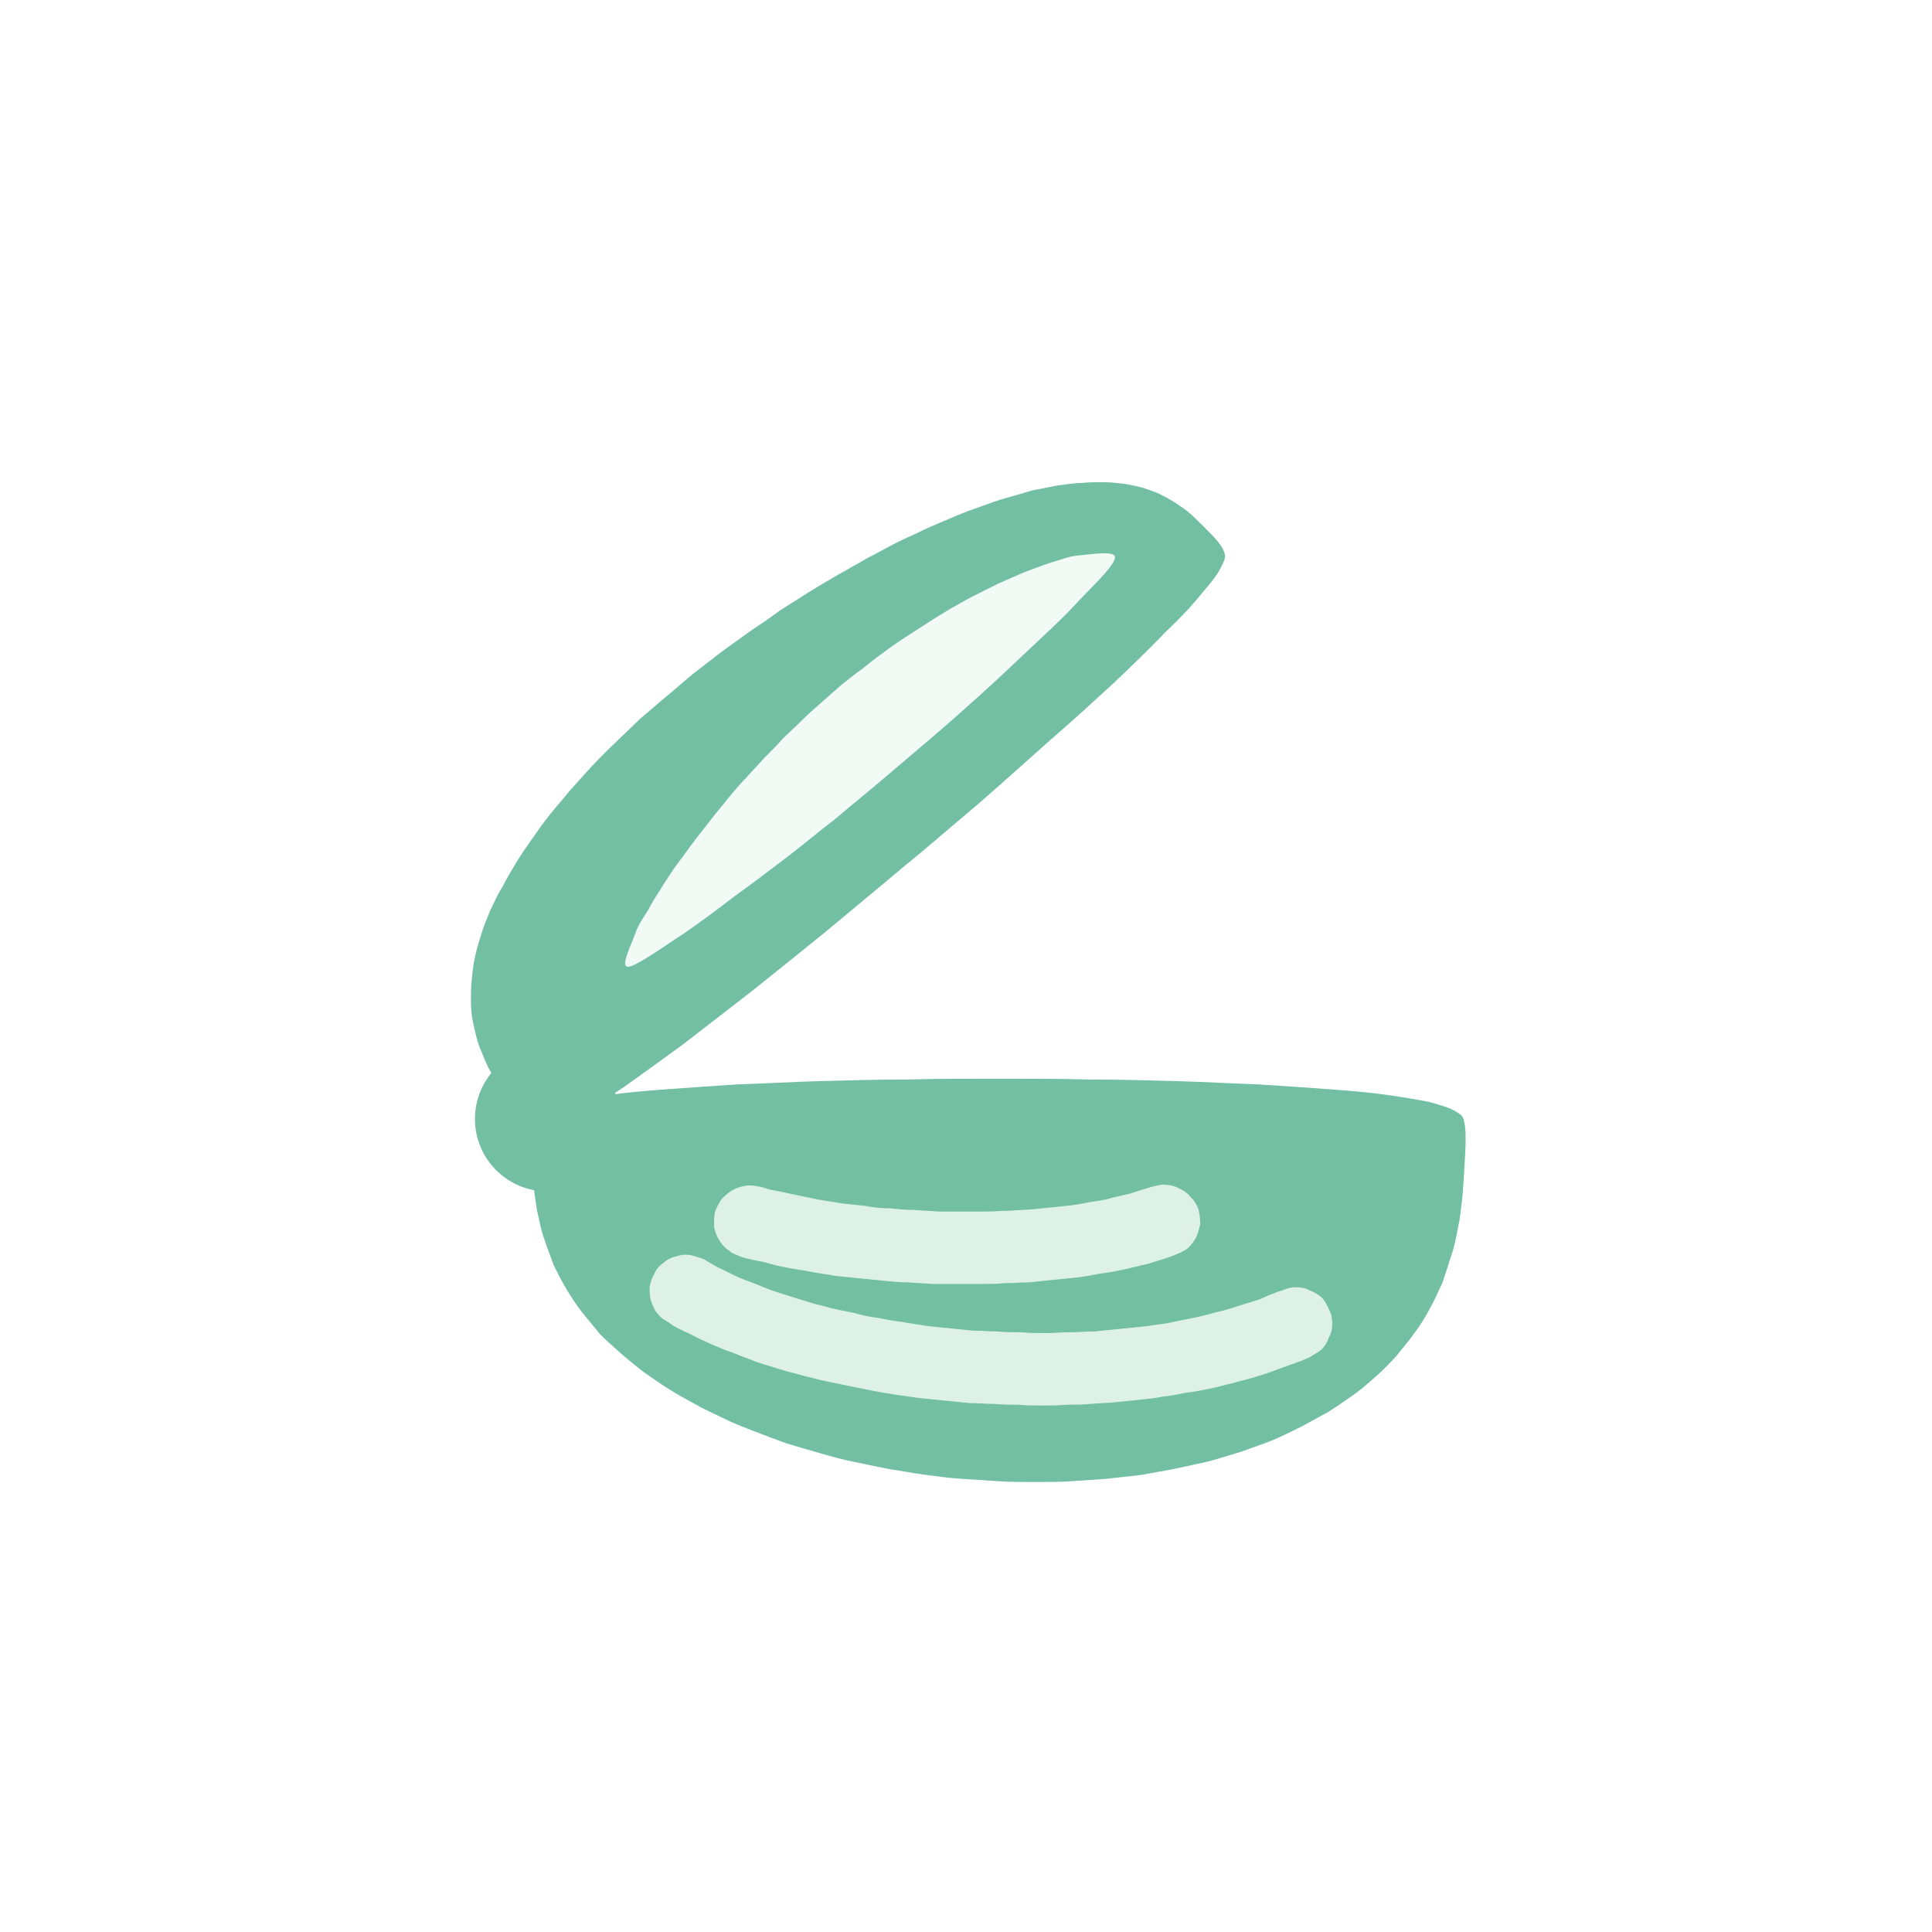
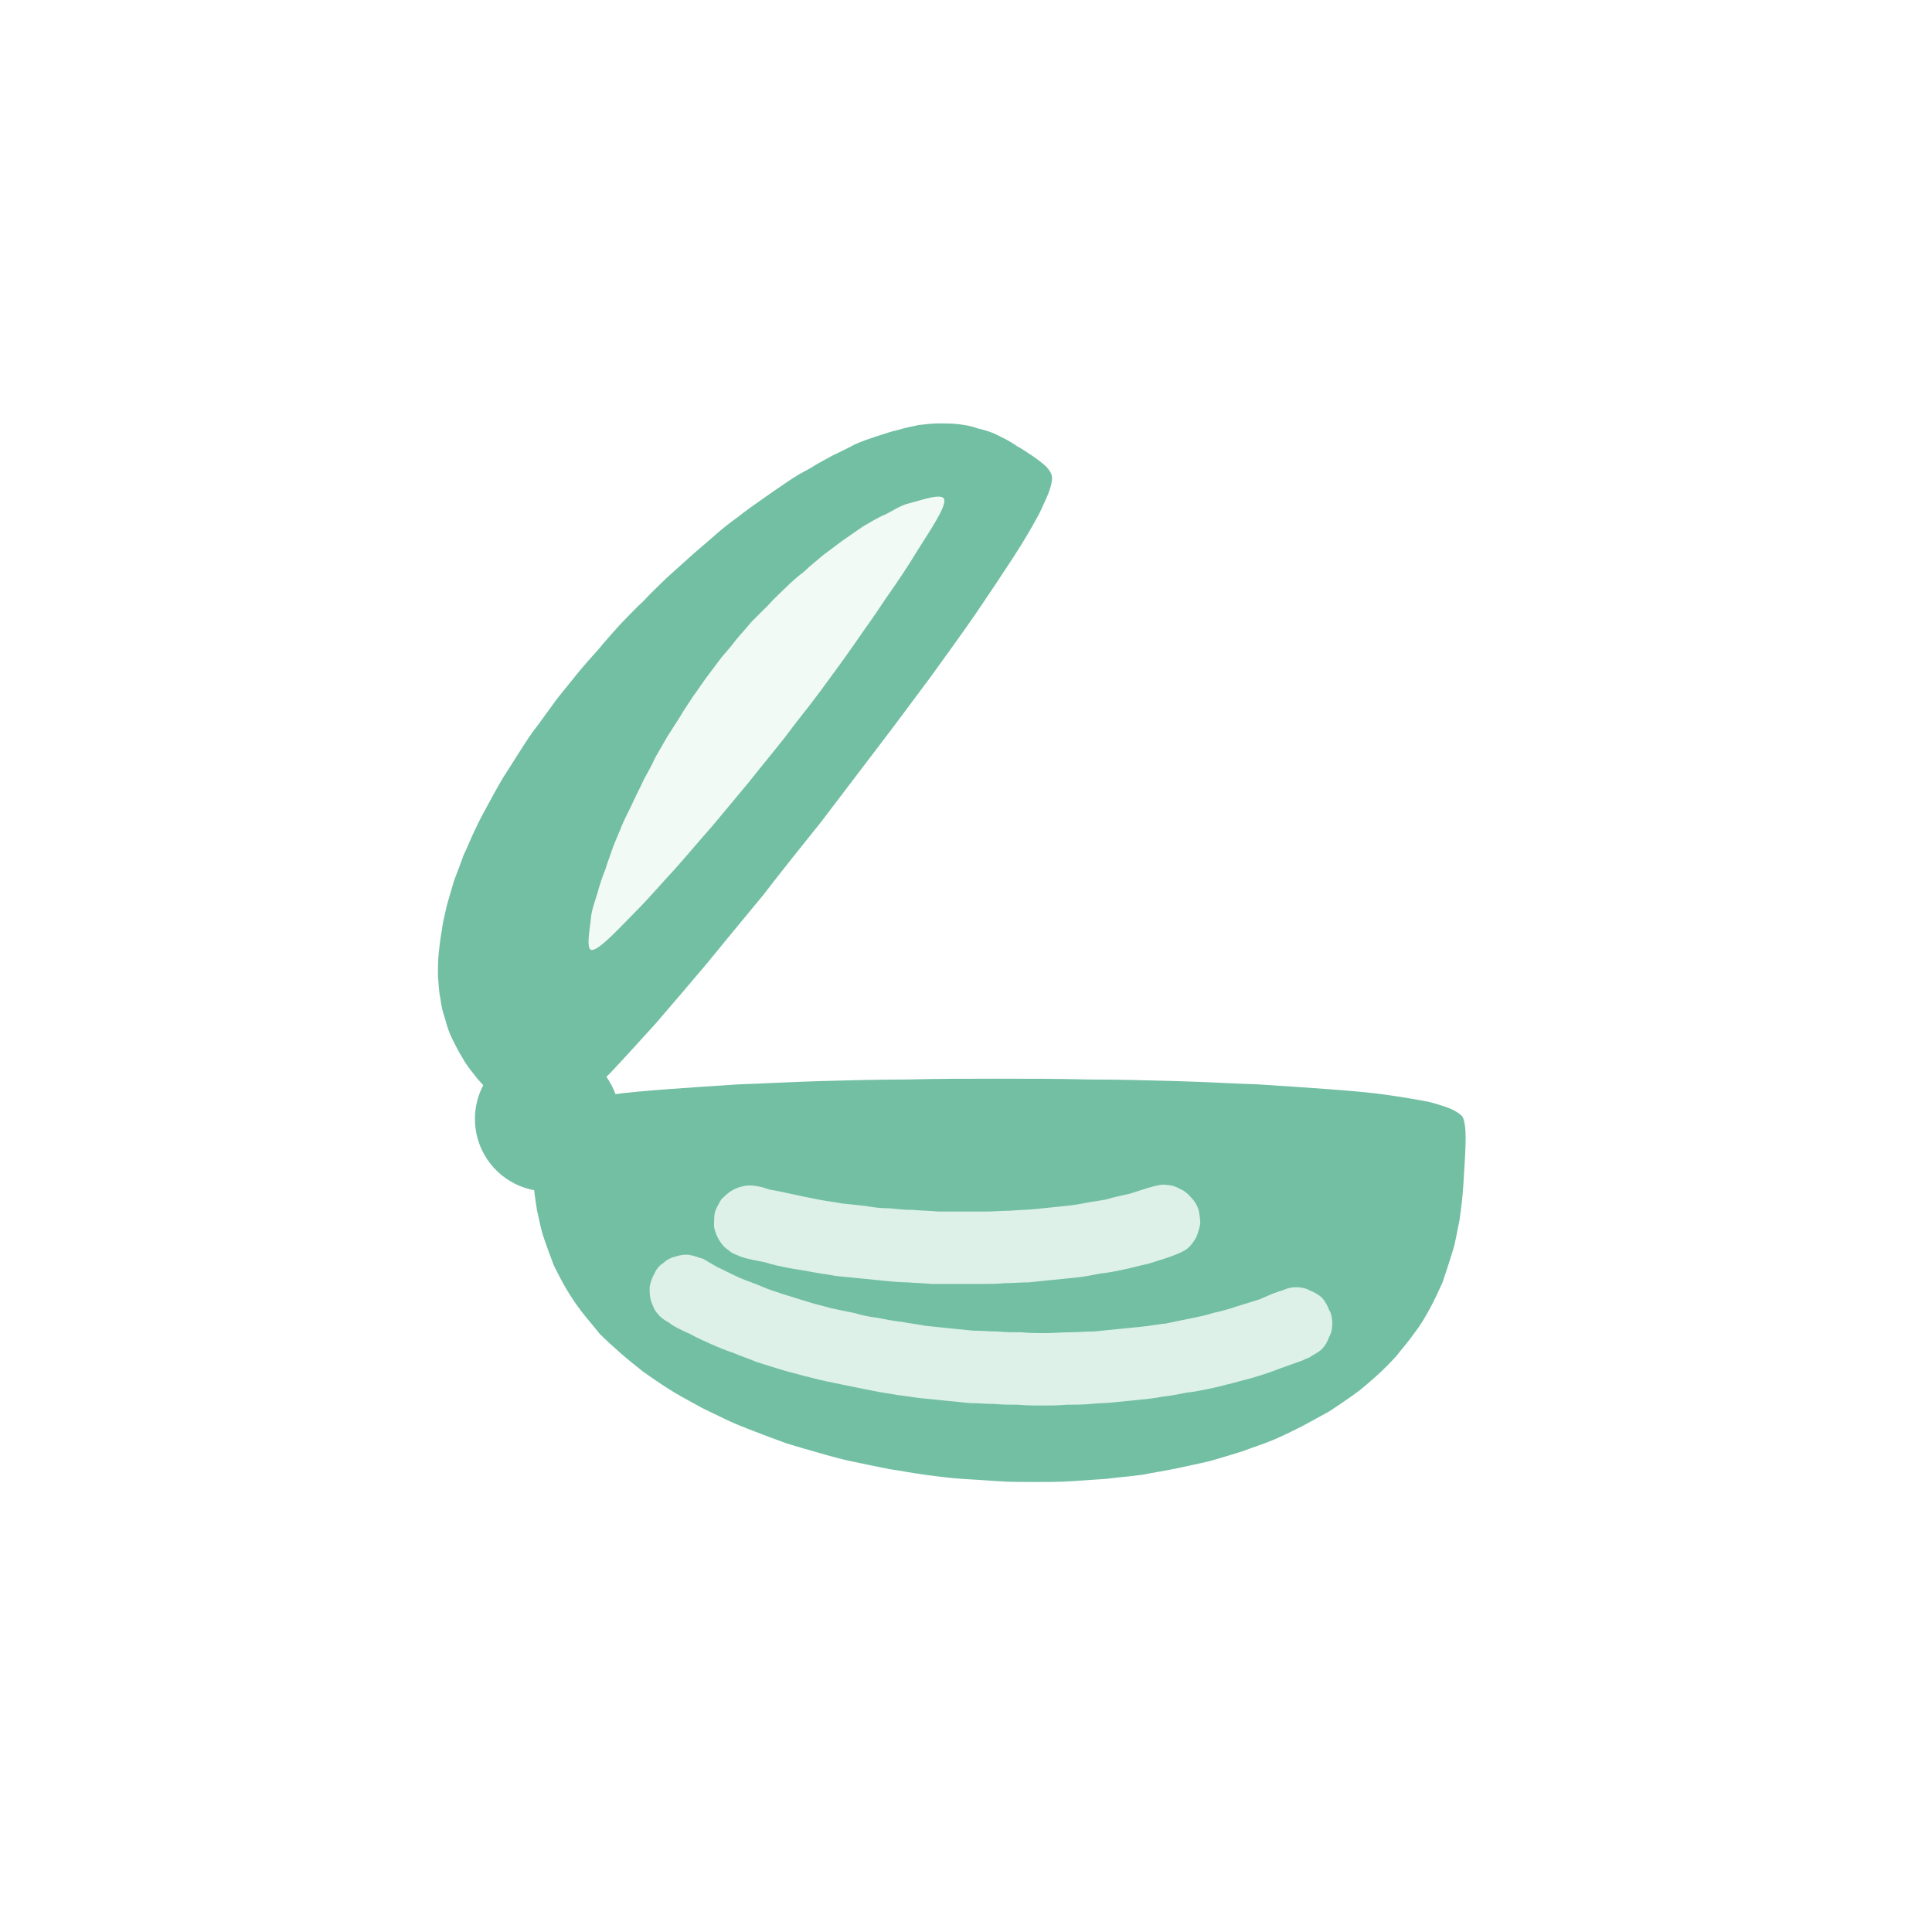
<svg xmlns="http://www.w3.org/2000/svg" viewBox="0 0 240 240">
  <path d="M182 140 C182.2 141.5 181.9 145 181.8 146.9 C181.7 148.8 181.5 150.1 181.3 151.6 C181 153 180.8 154.4 180.4 155.6 C180 156.9 179.6 158.1 179.2 159.3 C178.7 160.4 178.2 161.5 177.6 162.6 C177 163.7 176.4 164.7 175.7 165.6 C175 166.6 174.2 167.5 173.5 168.4 C172.7 169.3 171.8 170.2 170.9 171 C170 171.8 169.1 172.6 168.1 173.3 C167.1 174 166.1 174.7 165 175.4 C163.9 176 162.8 176.6 161.7 177.2 C160.5 177.8 159.3 178.4 158.1 178.9 C156.9 179.4 155.6 179.8 154.3 180.3 C153 180.7 151.7 181.1 150.3 181.5 C149 181.8 147.6 182.1 146.2 182.4 C144.8 182.7 143.4 182.9 141.9 183.2 C140.5 183.4 139 183.5 137.5 183.7 C136.1 183.8 134.6 183.9 133.1 184 C131.6 184.1 130.1 184.1 128.6 184.1 C127 184.1 125.5 184.1 124 184 C122.5 183.9 121 183.8 119.4 183.7 C117.9 183.6 116.4 183.4 114.9 183.2 C113.4 183 111.9 182.7 110.5 182.5 C109 182.2 107.5 181.9 106.1 181.6 C104.6 181.3 103.2 180.9 101.8 180.5 C100.4 180.1 99 179.7 97.7 179.3 C96.3 178.8 95 178.3 93.7 177.8 C92.4 177.3 91.1 176.8 89.9 176.2 C88.7 175.6 87.5 175.1 86.3 174.4 C85.2 173.8 84.1 173.2 83 172.5 C81.9 171.8 80.9 171.1 79.9 170.4 C78.9 169.6 78 168.9 77.1 168.1 C76.2 167.3 75.3 166.5 74.5 165.7 C73.8 164.8 73 163.9 72.3 163 C71.6 162.1 71 161.2 70.4 160.2 C69.8 159.2 69.3 158.2 68.8 157.2 C68.4 156.1 68 155.1 67.6 153.9 C67.2 152.8 67 151.6 66.7 150.3 C66.5 149 66.3 147.8 66.2 146.1 C66.1 144.4 65.8 141.3 66 140 C66.2 138.7 66.4 138.6 67.1 138.1 C67.9 137.6 69 137.3 70.4 136.9 C71.9 136.6 73.7 136.3 75.8 136 C77.9 135.7 80.3 135.5 83 135.3 C85.7 135.1 88.6 134.9 91.8 134.7 C94.9 134.6 98.3 134.4 101.8 134.3 C105.3 134.2 109 134.1 112.7 134.1 C116.4 134 120.2 134 124 134 C127.8 134 131.6 134 135.3 134.1 C139 134.1 142.7 134.2 146.2 134.3 C149.7 134.4 153.1 134.6 156.2 134.7 C159.4 134.9 162.3 135.1 165 135.3 C167.7 135.5 170.1 135.7 172.2 136 C174.3 136.3 176.1 136.6 177.6 136.9 C179 137.3 180.1 137.6 180.9 138.1 C181.6 138.6 181.8 138.5 182 140 Z" fill="#72BFA4" />
-   <path d="M151.8 68 C151.3 67.1 149.6 65.5 148.7 64.6 C147.9 63.8 147.3 63.3 146.5 62.8 C145.8 62.3 145.1 61.9 144.3 61.5 C143.6 61.1 142.8 60.9 142 60.6 C141.2 60.4 140.4 60.2 139.6 60.1 C138.8 60 137.9 59.9 137 59.9 C136.1 59.9 135.2 59.9 134.3 60 C133.3 60 132.4 60.2 131.4 60.3 C130.4 60.5 129.4 60.7 128.3 60.9 C127.3 61.2 126.3 61.5 125.2 61.8 C124.1 62.1 123 62.5 121.9 62.9 C120.8 63.3 119.6 63.7 118.5 64.2 C117.3 64.7 116.1 65.2 115 65.7 C113.8 66.3 112.6 66.8 111.4 67.4 C110.2 68 109 68.7 107.8 69.3 C106.6 70 105.3 70.7 104.1 71.4 C102.9 72.1 101.7 72.8 100.4 73.6 C99.2 74.4 98 75.1 96.8 75.9 C95.6 76.8 94.4 77.6 93.2 78.4 C92 79.3 90.8 80.1 89.6 81 C88.4 81.9 87.3 82.8 86.1 83.7 C85 84.6 83.9 85.6 82.8 86.5 C81.7 87.4 80.6 88.4 79.5 89.3 C78.5 90.3 77.4 91.3 76.4 92.3 C75.4 93.2 74.5 94.2 73.5 95.2 C72.6 96.2 71.7 97.2 70.8 98.2 C70 99.2 69.1 100.2 68.3 101.2 C67.5 102.2 66.8 103.2 66.1 104.2 C65.4 105.2 64.7 106.2 64.1 107.2 C63.5 108.2 62.9 109.2 62.4 110.2 C61.8 111.1 61.4 112.1 60.9 113.1 C60.5 114.1 60.1 115 59.8 116 C59.5 117 59.2 117.9 59 118.9 C58.8 119.8 58.7 120.7 58.6 121.7 C58.5 122.6 58.5 123.5 58.5 124.4 C58.5 125.4 58.6 126.3 58.8 127.2 C59 128.1 59.2 129 59.5 129.9 C59.9 130.8 60.2 131.7 60.7 132.7 C61.2 133.6 61.7 134.4 62.6 135.6 C63.4 136.9 65.1 139.2 66 140 C66.9 140.8 67.2 140.7 68.2 140.4 C69.2 140.2 70.5 139.5 72 138.6 C73.6 137.6 75.5 136.4 77.7 134.9 C79.8 133.4 82.3 131.6 84.9 129.7 C87.5 127.7 90.3 125.5 93.3 123.2 C96.2 120.9 99.4 118.3 102.5 115.8 C105.6 113.2 108.9 110.5 112.1 107.8 C115.3 105.2 118.5 102.4 121.6 99.8 C124.7 97.1 127.7 94.4 130.5 91.9 C133.3 89.5 136 87 138.4 84.8 C140.7 82.6 142.9 80.5 144.7 78.6 C146.6 76.8 148.2 75.1 149.3 73.7 C150.5 72.3 151.4 71.2 151.8 70.2 C152.3 69.3 152.3 68.9 151.8 68 Z" fill="#72BFA4" />
+   <path d="M130 58 C129.3 57.3 127.4 56 126.3 55.4 C125.3 54.7 124.6 54.4 123.8 54 C123 53.6 122.2 53.4 121.4 53.2 C120.6 52.9 119.9 52.8 119.1 52.7 C118.3 52.6 117.5 52.6 116.6 52.6 C115.8 52.6 115 52.7 114.1 52.8 C113.3 53 112.5 53.1 111.6 53.4 C110.7 53.6 109.8 53.9 108.9 54.2 C108 54.5 107.1 54.8 106.2 55.2 C105.3 55.7 104.4 56.1 103.4 56.6 C102.5 57.1 101.5 57.6 100.6 58.2 C99.6 58.7 98.6 59.3 97.6 60 C96.7 60.6 95.7 61.3 94.7 62 C93.7 62.7 92.7 63.4 91.7 64.2 C90.7 64.9 89.7 65.7 88.8 66.5 C87.8 67.4 86.8 68.2 85.8 69.1 C84.8 70 83.8 70.9 82.8 71.8 C81.9 72.7 80.9 73.6 80 74.6 C79 75.5 78.1 76.5 77.1 77.5 C76.2 78.5 75.3 79.5 74.4 80.6 C73.5 81.6 72.6 82.6 71.7 83.7 C70.9 84.7 70 85.8 69.2 86.8 C68.4 87.9 67.6 89 66.8 90.1 C66 91.1 65.3 92.2 64.6 93.3 C63.9 94.4 63.2 95.5 62.5 96.6 C61.9 97.6 61.3 98.7 60.7 99.8 C60.1 100.9 59.5 102 59 103.1 C58.5 104.1 58.1 105.2 57.6 106.2 C57.2 107.3 56.8 108.4 56.4 109.4 C56.1 110.4 55.8 111.5 55.5 112.5 C55.3 113.5 55 114.5 54.9 115.5 C54.7 116.5 54.6 117.5 54.5 118.4 C54.4 119.4 54.4 120.3 54.4 121.2 C54.5 122.2 54.5 123.1 54.7 124 C54.8 124.9 55 125.7 55.3 126.6 C55.5 127.4 55.8 128.3 56.2 129.1 C56.6 129.9 57 130.7 57.5 131.5 C58 132.4 58.6 133.1 59.3 134 C60 134.8 60.6 135.4 61.7 136.5 C62.8 137.5 64.9 139.4 66 140 C67.1 140.6 67.3 140.4 68.2 140 C69.1 139.7 70.1 138.8 71.4 137.7 C72.6 136.5 74.1 135 75.8 133.3 C77.5 131.5 79.4 129.4 81.4 127.2 C83.4 124.9 85.6 122.3 87.8 119.7 C90 117 92.4 114.1 94.8 111.2 C97.1 108.2 99.6 105.1 102 102.1 C104.3 99.1 106.7 95.9 109 92.9 C111.3 89.9 113.5 86.9 115.6 84.1 C117.6 81.3 119.6 78.6 121.3 76.1 C123 73.6 124.6 71.2 125.9 69.2 C127.2 67.2 128.3 65.3 129.1 63.8 C129.8 62.3 130.4 61.1 130.6 60.1 C130.8 59.2 130.7 58.8 130 58 Z" fill="#72BFA4" />
  <path d="M59 139 A9 9 0 1 1 77 139 A9 9 0 1 1 59 139 Z" fill="#72BFA4" />
  <path d="M159.3 160.3 C158.5 160.5 157.4 161 156.5 161.4 C155.5 161.7 154.6 162 153.6 162.3 C152.7 162.6 151.7 162.9 150.7 163.1 C149.8 163.4 148.8 163.6 147.8 163.8 C146.8 164 145.8 164.2 144.9 164.4 C143.9 164.5 142.9 164.7 141.9 164.8 C140.9 164.9 139.9 165 138.9 165.1 C137.9 165.2 136.9 165.3 135.9 165.4 C134.9 165.4 133.9 165.5 132.9 165.5 C131.9 165.5 130.9 165.6 129.9 165.6 C128.9 165.6 127.9 165.6 126.9 165.5 C125.9 165.5 124.9 165.5 123.9 165.4 C122.9 165.4 121.9 165.3 120.9 165.3 C119.9 165.2 118.9 165.1 117.9 165 C116.9 164.9 116 164.8 115 164.7 C114 164.5 113 164.4 112 164.2 C111 164.1 110 163.9 109 163.7 C108.1 163.6 107.1 163.4 106.1 163.1 C105.1 162.9 104.1 162.7 103.2 162.5 C102.2 162.2 101.2 162 100.3 161.7 C99.3 161.4 98.4 161.1 97.4 160.8 C96.5 160.5 95.5 160.2 94.6 159.8 C93.7 159.4 92.7 159.1 91.8 158.7 C90.9 158.3 89.8 157.7 89.1 157.4 C88.4 157 87.9 156.7 87.4 156.4 C86.8 156.2 86.2 156 85.7 155.9 C85.1 155.8 84.5 155.9 83.9 156.1 C83.4 156.2 82.8 156.5 82.4 156.9 C81.9 157.2 81.5 157.7 81.3 158.2 C81 158.7 80.8 159.3 80.7 159.9 C80.7 160.5 80.7 161.1 80.9 161.7 C81.1 162.2 81.3 162.8 81.7 163.2 C82.1 163.7 82.4 163.9 83.1 164.3 C83.7 164.8 84.8 165.3 85.7 165.7 C86.6 166.2 87.5 166.6 88.4 167 C89.3 167.4 90.3 167.8 91.2 168.1 C92.1 168.5 93.1 168.8 94 169.2 C95 169.5 95.9 169.8 96.9 170.1 C97.8 170.4 98.8 170.6 99.8 170.9 C100.7 171.1 101.7 171.4 102.7 171.6 C103.7 171.8 104.6 172 105.6 172.2 C106.6 172.4 107.6 172.6 108.6 172.8 C109.5 173 110.5 173.1 111.5 173.3 C112.5 173.4 113.5 173.6 114.5 173.7 C115.5 173.8 116.5 173.9 117.5 174 C118.5 174.1 119.5 174.2 120.5 174.3 C121.5 174.3 122.5 174.4 123.5 174.4 C124.5 174.5 125.5 174.5 126.5 174.5 C127.5 174.6 128.5 174.6 129.5 174.6 C130.5 174.6 131.5 174.6 132.5 174.5 C133.5 174.5 134.5 174.5 135.5 174.4 C136.5 174.3 137.5 174.3 138.4 174.2 C139.4 174.1 140.4 174 141.4 173.9 C142.4 173.8 143.4 173.7 144.4 173.5 C145.4 173.4 146.4 173.2 147.4 173 C148.4 172.9 149.3 172.7 150.3 172.5 C151.3 172.3 152.3 172 153.2 171.8 C154.2 171.5 155.2 171.3 156.1 171 C157.1 170.7 158 170.4 159 170 C159.9 169.7 161.2 169.2 161.8 169 C162.4 168.7 162.3 168.8 162.7 168.6 C163.1 168.3 163.8 168 164.2 167.6 C164.6 167.2 164.9 166.7 165.1 166.1 C165.4 165.6 165.5 165 165.5 164.4 C165.5 163.8 165.4 163.2 165.1 162.7 C164.9 162.2 164.6 161.6 164.2 161.2 C163.8 160.8 163.2 160.5 162.7 160.3 C162.2 160 161.5 159.9 161 159.9 C160.4 159.9 160 160 159.3 160.3 Z" fill="#DDF1E8" />
  <path d="M143.2 147.4 C142.4 147.6 141.3 148 140.3 148.3 C139.4 148.5 138.4 148.7 137.4 149 C136.4 149.2 135.4 149.3 134.5 149.5 C133.5 149.7 132.5 149.8 131.5 149.9 C130.5 150 129.5 150.1 128.5 150.2 C127.5 150.3 126.5 150.3 125.5 150.4 C124.5 150.4 123.5 150.5 122.5 150.5 C121.5 150.5 120.5 150.5 119.5 150.5 C118.5 150.5 117.5 150.5 116.5 150.5 C115.5 150.4 114.5 150.4 113.5 150.3 C112.5 150.3 111.5 150.2 110.5 150.1 C109.5 150.1 108.5 150 107.5 149.8 C106.5 149.7 105.6 149.6 104.6 149.5 C103.6 149.3 102.6 149.2 101.6 149 C100.6 148.8 99.6 148.6 98.7 148.4 C97.7 148.2 96.5 147.9 95.7 147.8 C95 147.6 94.9 147.5 94.3 147.4 C93.8 147.3 93.2 147.2 92.6 147.3 C92 147.4 91.4 147.6 90.9 147.9 C90.4 148.2 90 148.6 89.6 149 C89.3 149.5 89 150 88.8 150.6 C88.7 151.2 88.7 151.8 88.7 152.4 C88.8 152.9 89 153.5 89.3 154 C89.6 154.5 90 155 90.5 155.3 C90.9 155.7 91.3 155.8 92 156.1 C92.8 156.4 94 156.6 95 156.8 C95.9 157.1 96.9 157.3 97.9 157.5 C98.9 157.7 99.9 157.8 100.8 158 C101.8 158.2 102.8 158.3 103.8 158.5 C104.8 158.6 105.8 158.7 106.8 158.8 C107.8 158.9 108.8 159 109.8 159.1 C110.8 159.2 111.8 159.3 112.8 159.3 C113.8 159.4 114.8 159.4 115.8 159.5 C116.8 159.5 117.8 159.5 118.8 159.5 C119.8 159.5 120.8 159.5 121.8 159.5 C122.8 159.5 123.8 159.5 124.8 159.4 C125.8 159.4 126.8 159.3 127.8 159.3 C128.8 159.2 129.7 159.1 130.7 159 C131.7 158.9 132.7 158.8 133.7 158.7 C134.7 158.6 135.7 158.4 136.7 158.2 C137.7 158.1 138.7 157.9 139.6 157.7 C140.6 157.5 141.6 157.2 142.6 157 C143.5 156.7 144.6 156.4 145.4 156.1 C146.2 155.8 147 155.5 147.5 155.1 C148 154.7 148.3 154.2 148.6 153.7 C148.8 153.2 149 152.6 149.1 152 C149.1 151.5 149 150.8 148.9 150.3 C148.7 149.7 148.4 149.2 148 148.8 C147.6 148.3 147.1 147.9 146.6 147.7 C146.1 147.4 145.5 147.2 144.9 147.2 C144.4 147.1 144 147.2 143.2 147.4 Z" fill="#DDF1E8" />
-   <path d="M138.5 69.3 C138.7 68.3 135.3 68.9 134 69 C132.7 69.1 131.6 69.6 130.5 69.9 C129.3 70.3 128.3 70.7 127.2 71.1 C126.1 71.6 125.1 72 124 72.5 C123 73 122 73.5 121 74 C120 74.5 119 75.1 118.1 75.6 C117.1 76.2 116.1 76.8 115.2 77.4 C114.3 78 113.3 78.6 112.4 79.2 C111.5 79.8 110.6 80.4 109.7 81.1 C108.8 81.7 108 82.4 107.1 83.1 C106.2 83.7 105.4 84.4 104.5 85.1 C103.7 85.8 102.9 86.5 102 87.3 C101.2 88 100.4 88.7 99.6 89.5 C98.8 90.3 98 91 97.2 91.8 C96.5 92.6 95.7 93.4 94.9 94.2 C94.2 95 93.4 95.8 92.7 96.6 C91.9 97.4 91.2 98.3 90.5 99.1 C89.8 100 89.1 100.8 88.4 101.7 C87.7 102.6 87 103.5 86.3 104.4 C85.6 105.3 85 106.2 84.3 107.1 C83.6 108 83 109 82.4 109.9 C81.8 110.9 81.1 111.9 80.6 112.9 C80 113.9 79.3 114.8 78.9 116 C78.5 117.2 77 120.1 78 120.1 C79 120.1 82.7 117.4 84.9 116 C87.1 114.5 89.2 112.9 91.3 111.3 C93.4 109.8 95.5 108.2 97.6 106.6 C99.7 105 101.7 103.3 103.8 101.7 C105.8 100 107.9 98.3 109.9 96.6 C111.9 94.9 113.9 93.2 115.9 91.5 C117.9 89.8 119.9 88 121.8 86.3 C123.8 84.5 125.7 82.7 127.6 80.9 C129.5 79.1 131.5 77.3 133.3 75.4 C135.1 73.4 138.4 70.4 138.5 69.3 Z" fill="#F2FAF6" />
+   <path d="M117.3 62.1 C117.2 61.1 114.3 62.2 113 62.5 C111.8 62.8 111 63.4 110 63.9 C109 64.3 108.1 64.9 107.2 65.4 C106.3 66 105.5 66.6 104.6 67.2 C103.8 67.8 103 68.4 102.2 69 C101.4 69.7 100.6 70.3 99.9 71 C99.1 71.6 98.3 72.3 97.6 73 C96.9 73.7 96.2 74.3 95.5 75.1 C94.8 75.8 94.1 76.5 93.4 77.2 C92.8 77.9 92.1 78.7 91.5 79.4 C90.9 80.2 90.2 81 89.6 81.7 C89 82.5 88.4 83.3 87.8 84.1 C87.2 84.9 86.7 85.7 86.1 86.5 C85.6 87.3 85 88.1 84.5 89 C84 89.8 83.4 90.7 82.9 91.5 C82.4 92.4 81.9 93.2 81.4 94.1 C81 95 80.5 95.9 80 96.8 C79.6 97.7 79.1 98.6 78.7 99.5 C78.3 100.4 77.8 101.3 77.4 102.2 C77 103.2 76.6 104.1 76.2 105.1 C75.9 106 75.5 107 75.2 108 C74.8 109 74.5 109.9 74.2 111 C73.9 112 73.5 113 73.4 114.1 C73.3 115.3 72.7 118.2 73.6 118 C74.6 117.9 77.3 114.9 79 113.2 C80.7 111.5 82.2 109.7 83.8 108 C85.4 106.2 86.9 104.4 88.5 102.6 C90 100.8 91.5 99 93 97.2 C94.5 95.3 96 93.5 97.5 91.6 C98.9 89.7 100.4 87.9 101.8 86 C103.2 84.1 104.6 82.2 106 80.2 C107.3 78.3 108.7 76.4 110 74.4 C111.4 72.4 112.7 70.5 113.9 68.5 C115.2 66.4 117.5 63.1 117.3 62.1 Z" fill="#F2FAF6" />
</svg>
